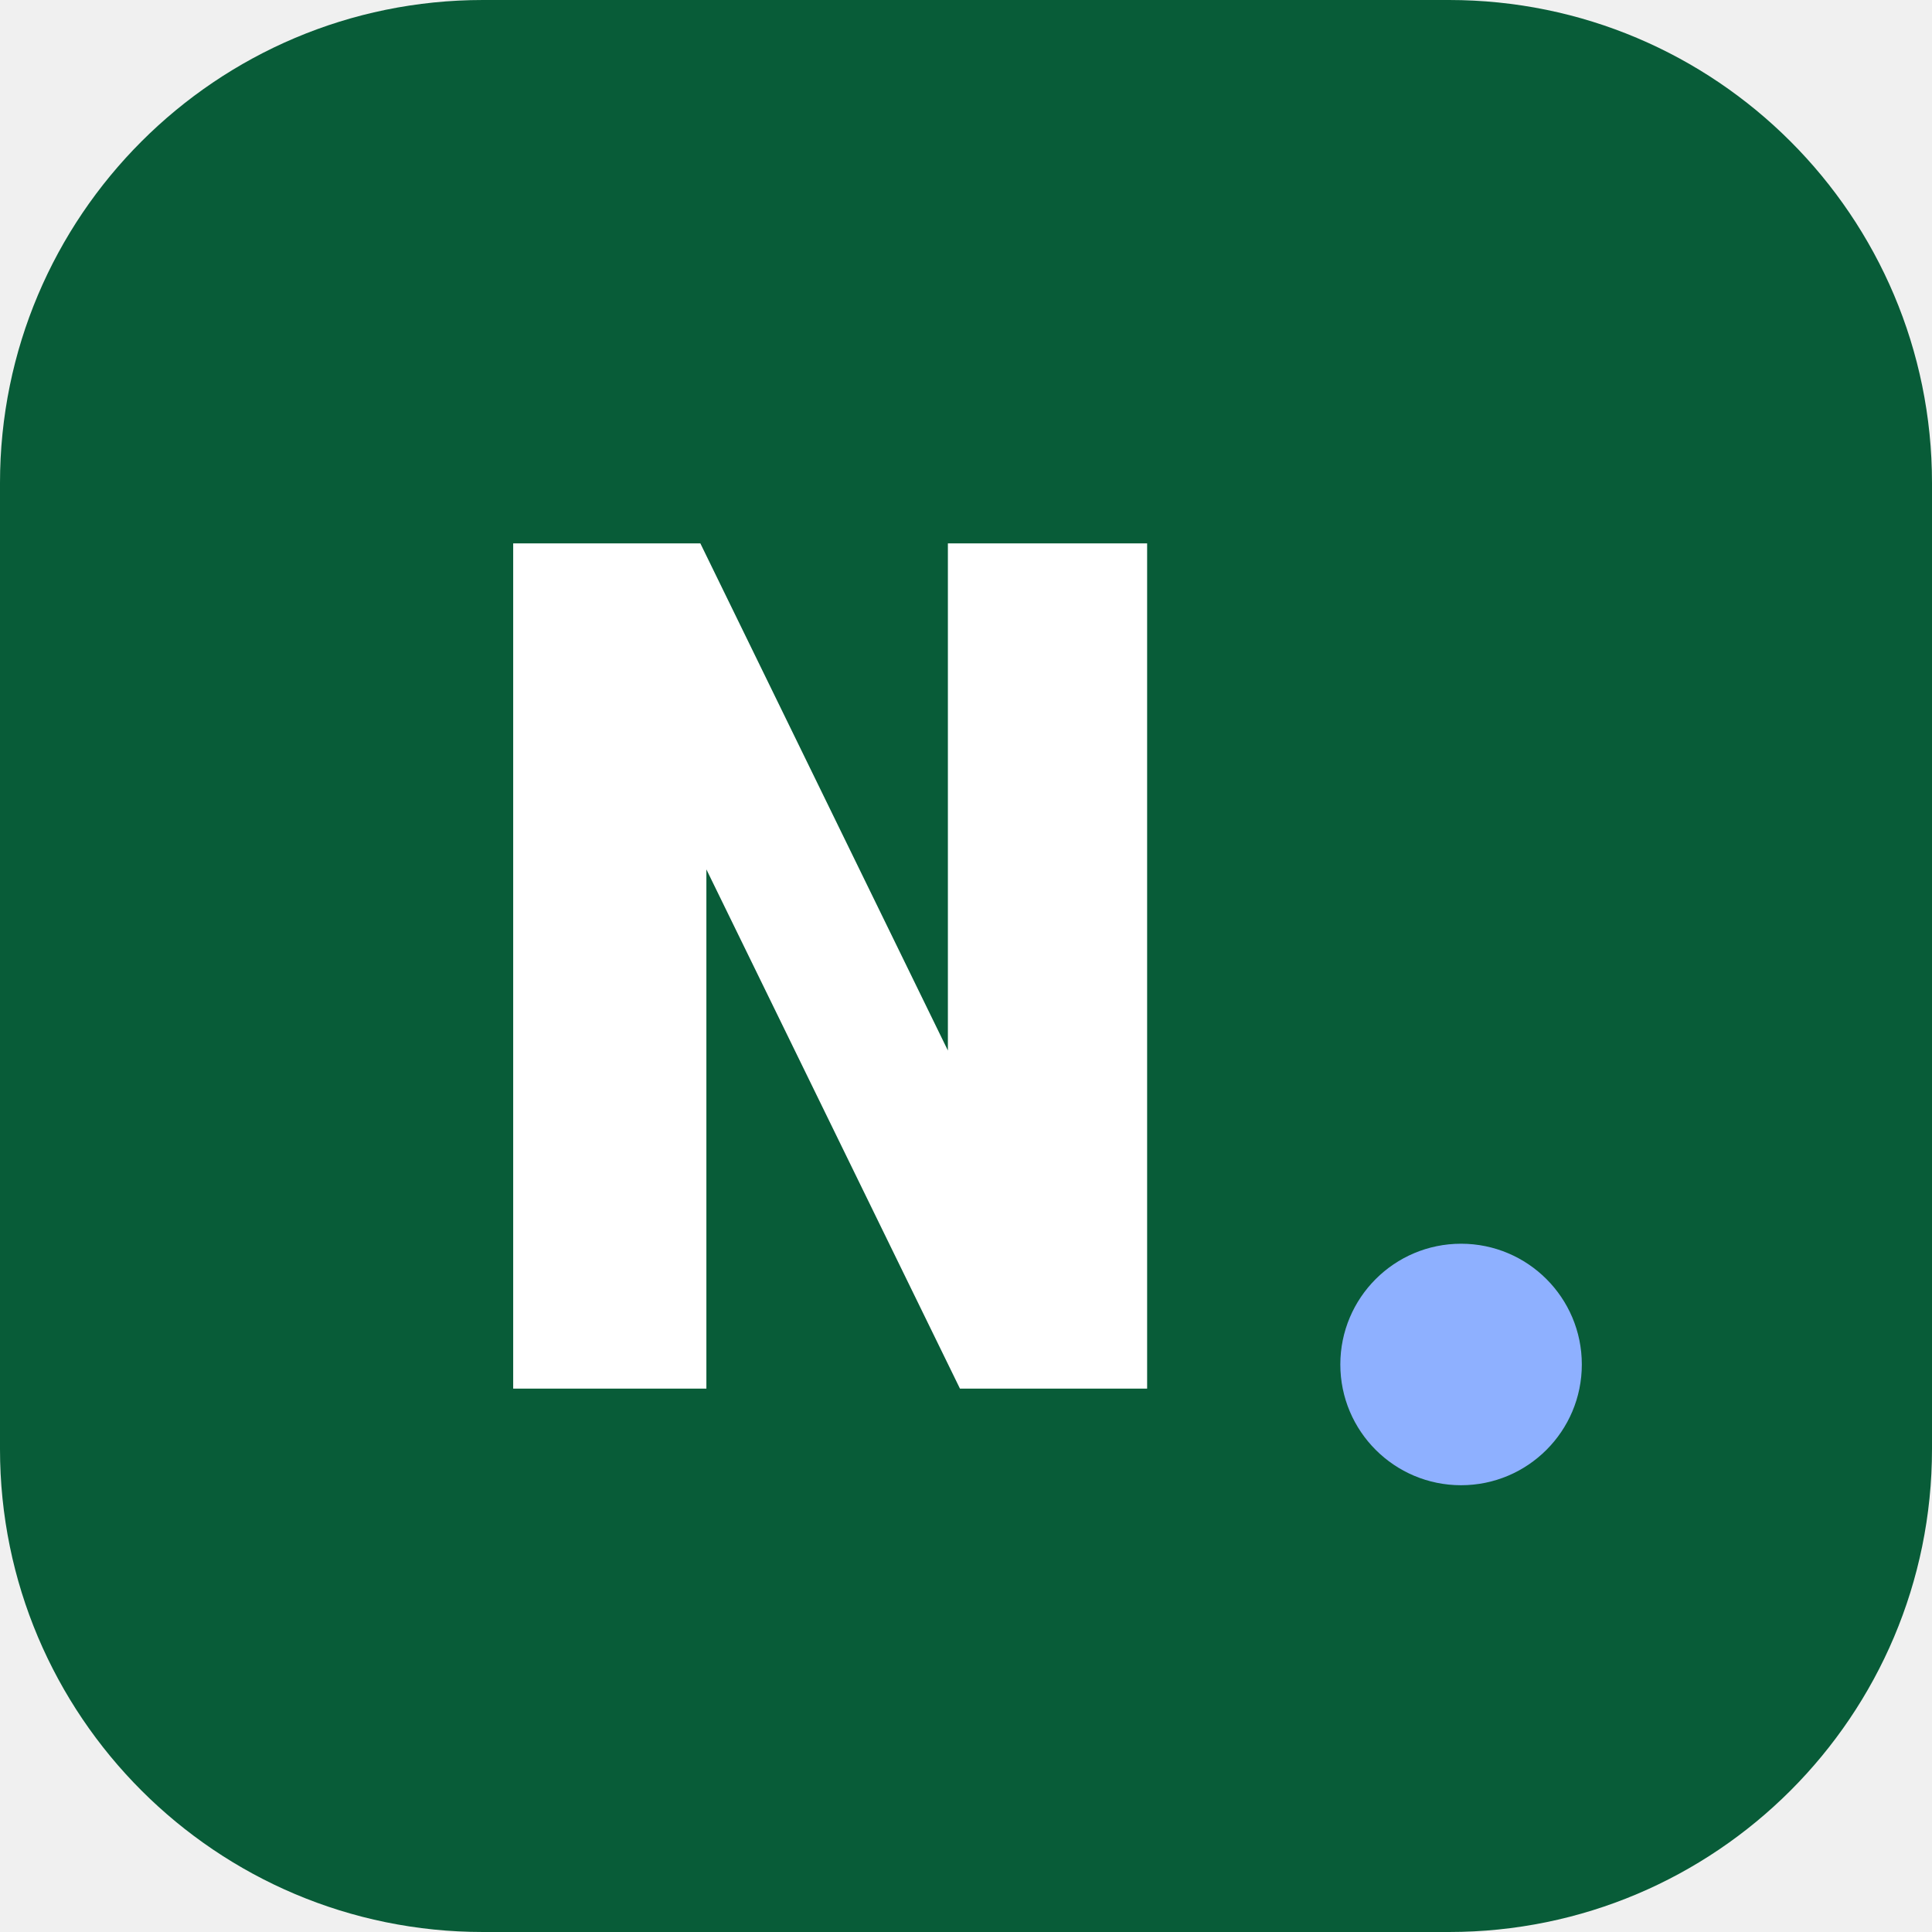
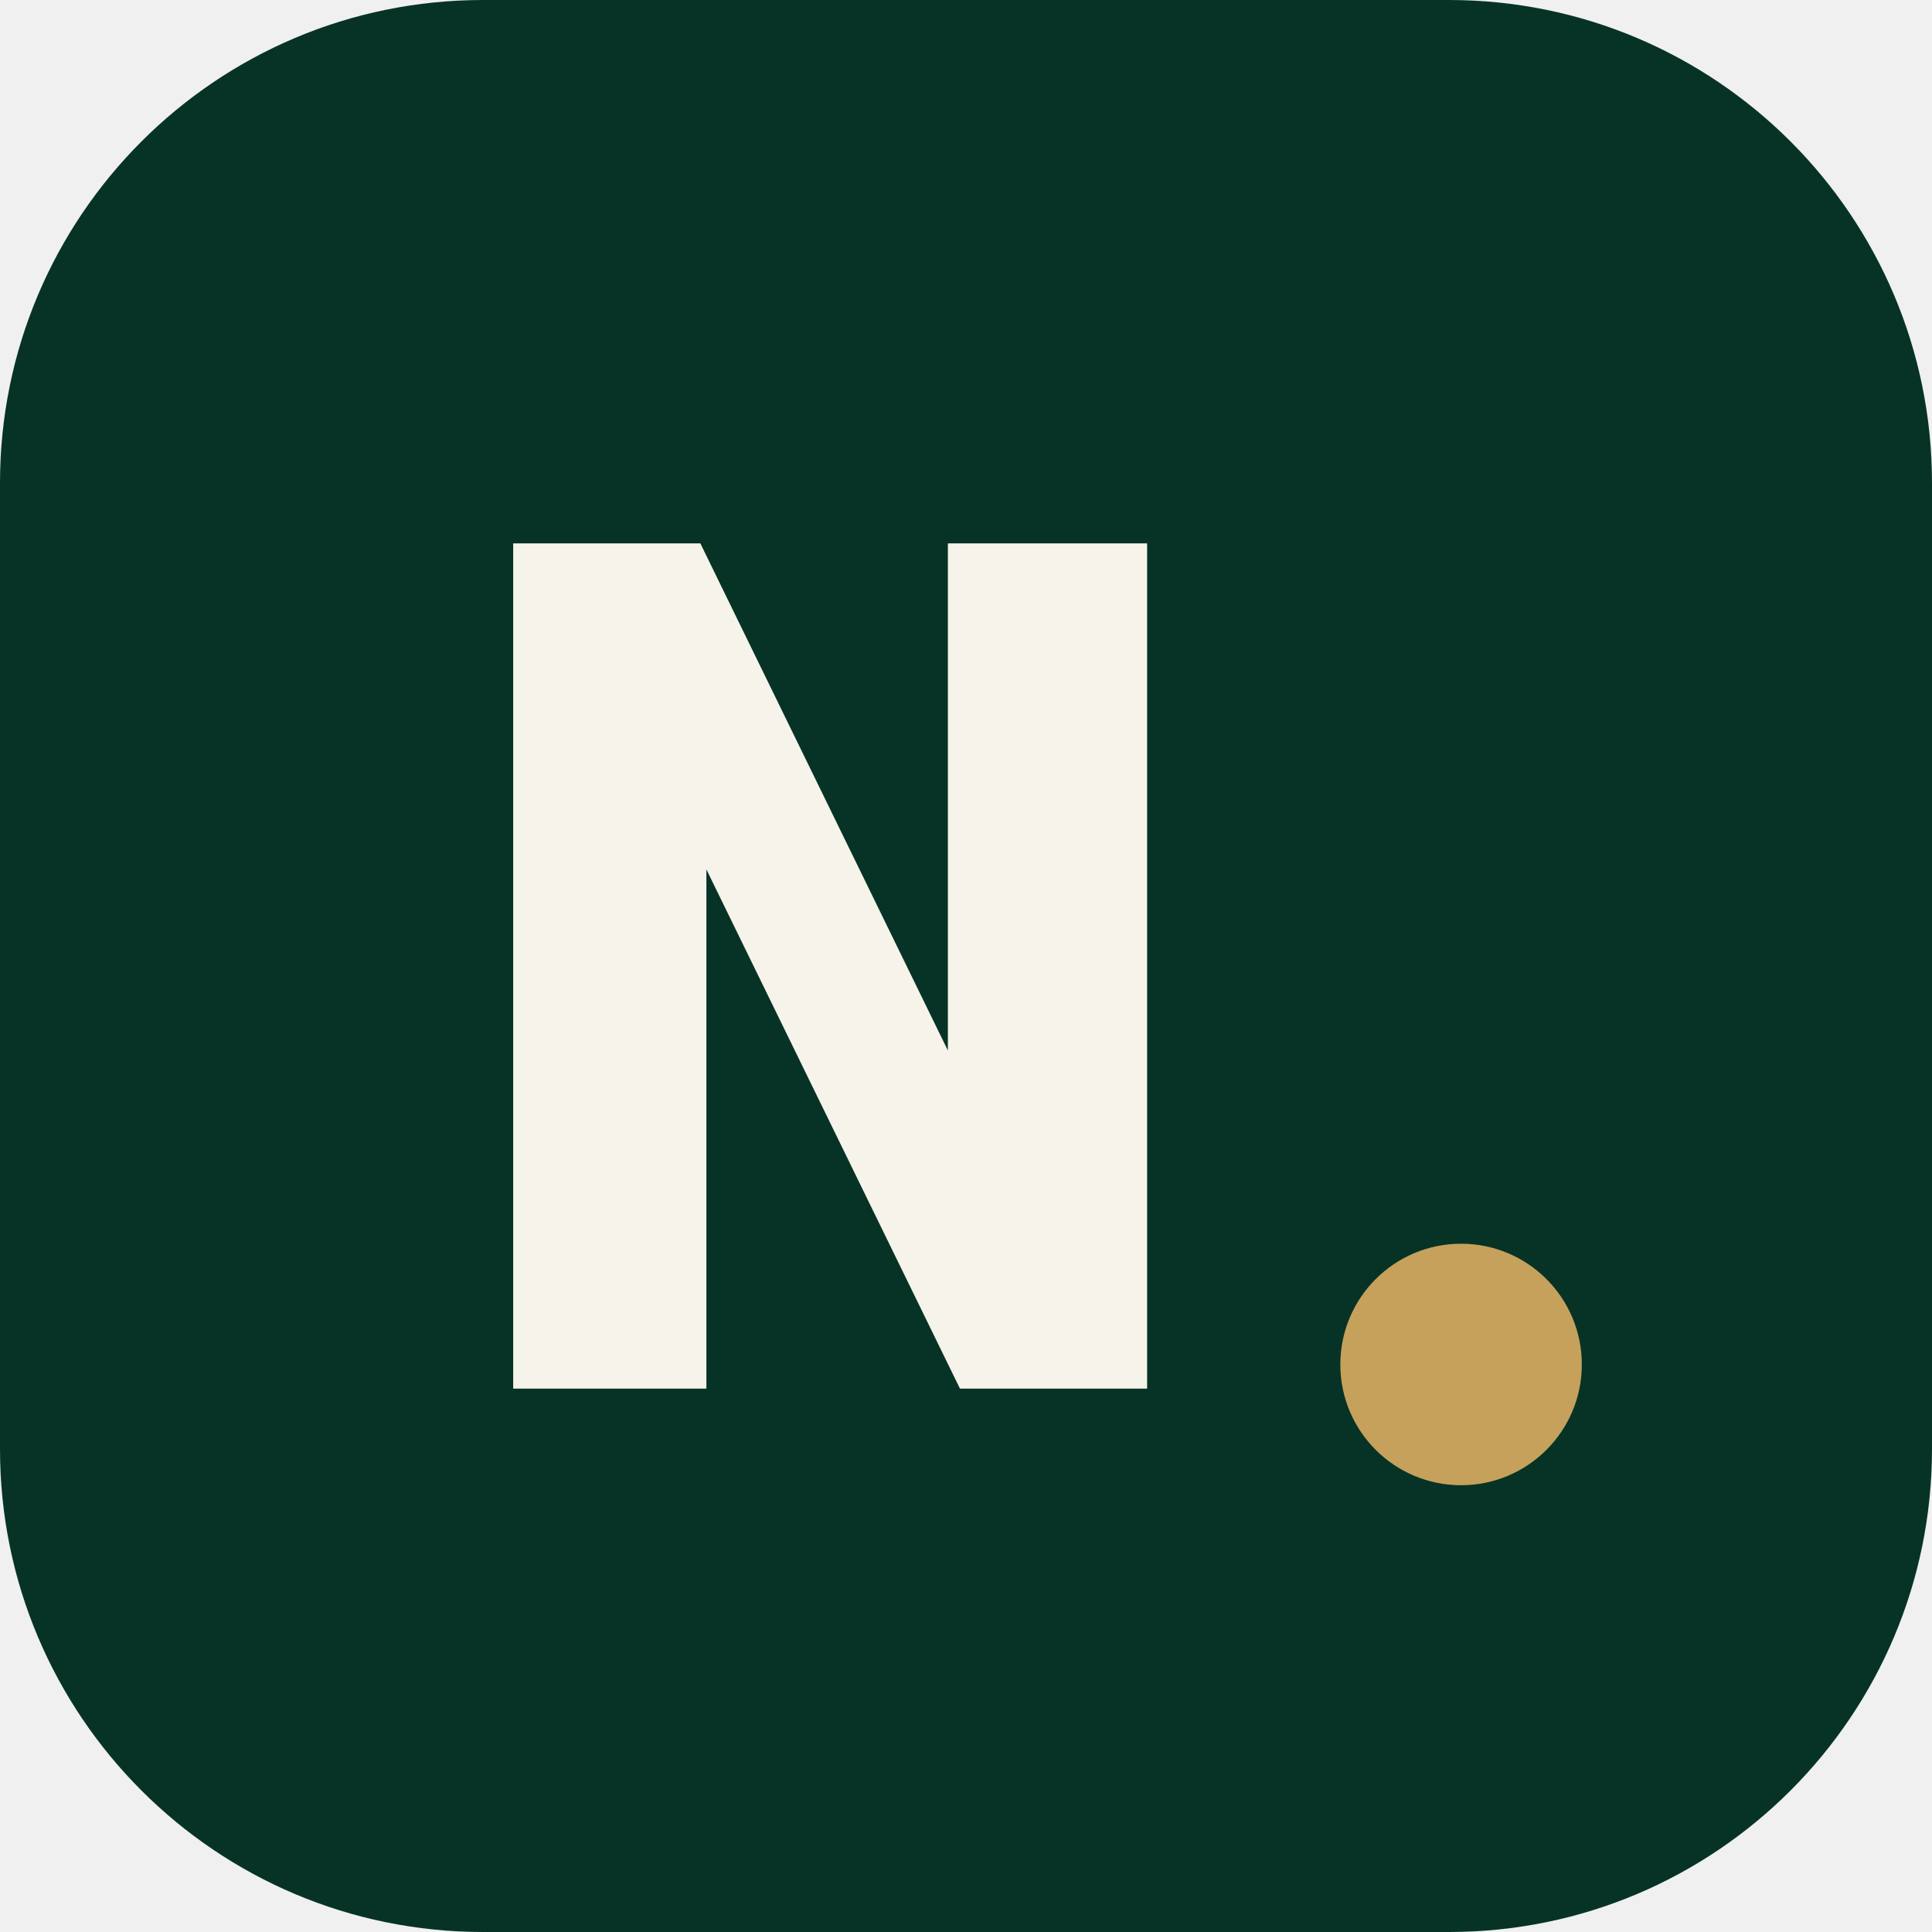
<svg xmlns="http://www.w3.org/2000/svg" viewBox="0 0 32 32">
-   <rect width="32" height="32" rx="8" fill="#085c38" />
-   <path fill="#ffffff" d="M8.5 23V9h3.1l4.1 8.4V9h3.3v14h-3.1l-4.2-8.6V23H8.5z" />
-   <circle cx="24.2" cy="22.6" r="2" fill="#8eb0ff" />
+   <rect width="32" height="32" rx="8" fill="#073326" />
+   <path fill="#f6f3ea" d="M8.5 23V9h3.1l4.1 8.4V9h3.3v14h-3.1l-4.2-8.6V23H8.5z" />
+   <circle cx="24.2" cy="22.6" r="2" fill="#c6a15b" />
</svg>
